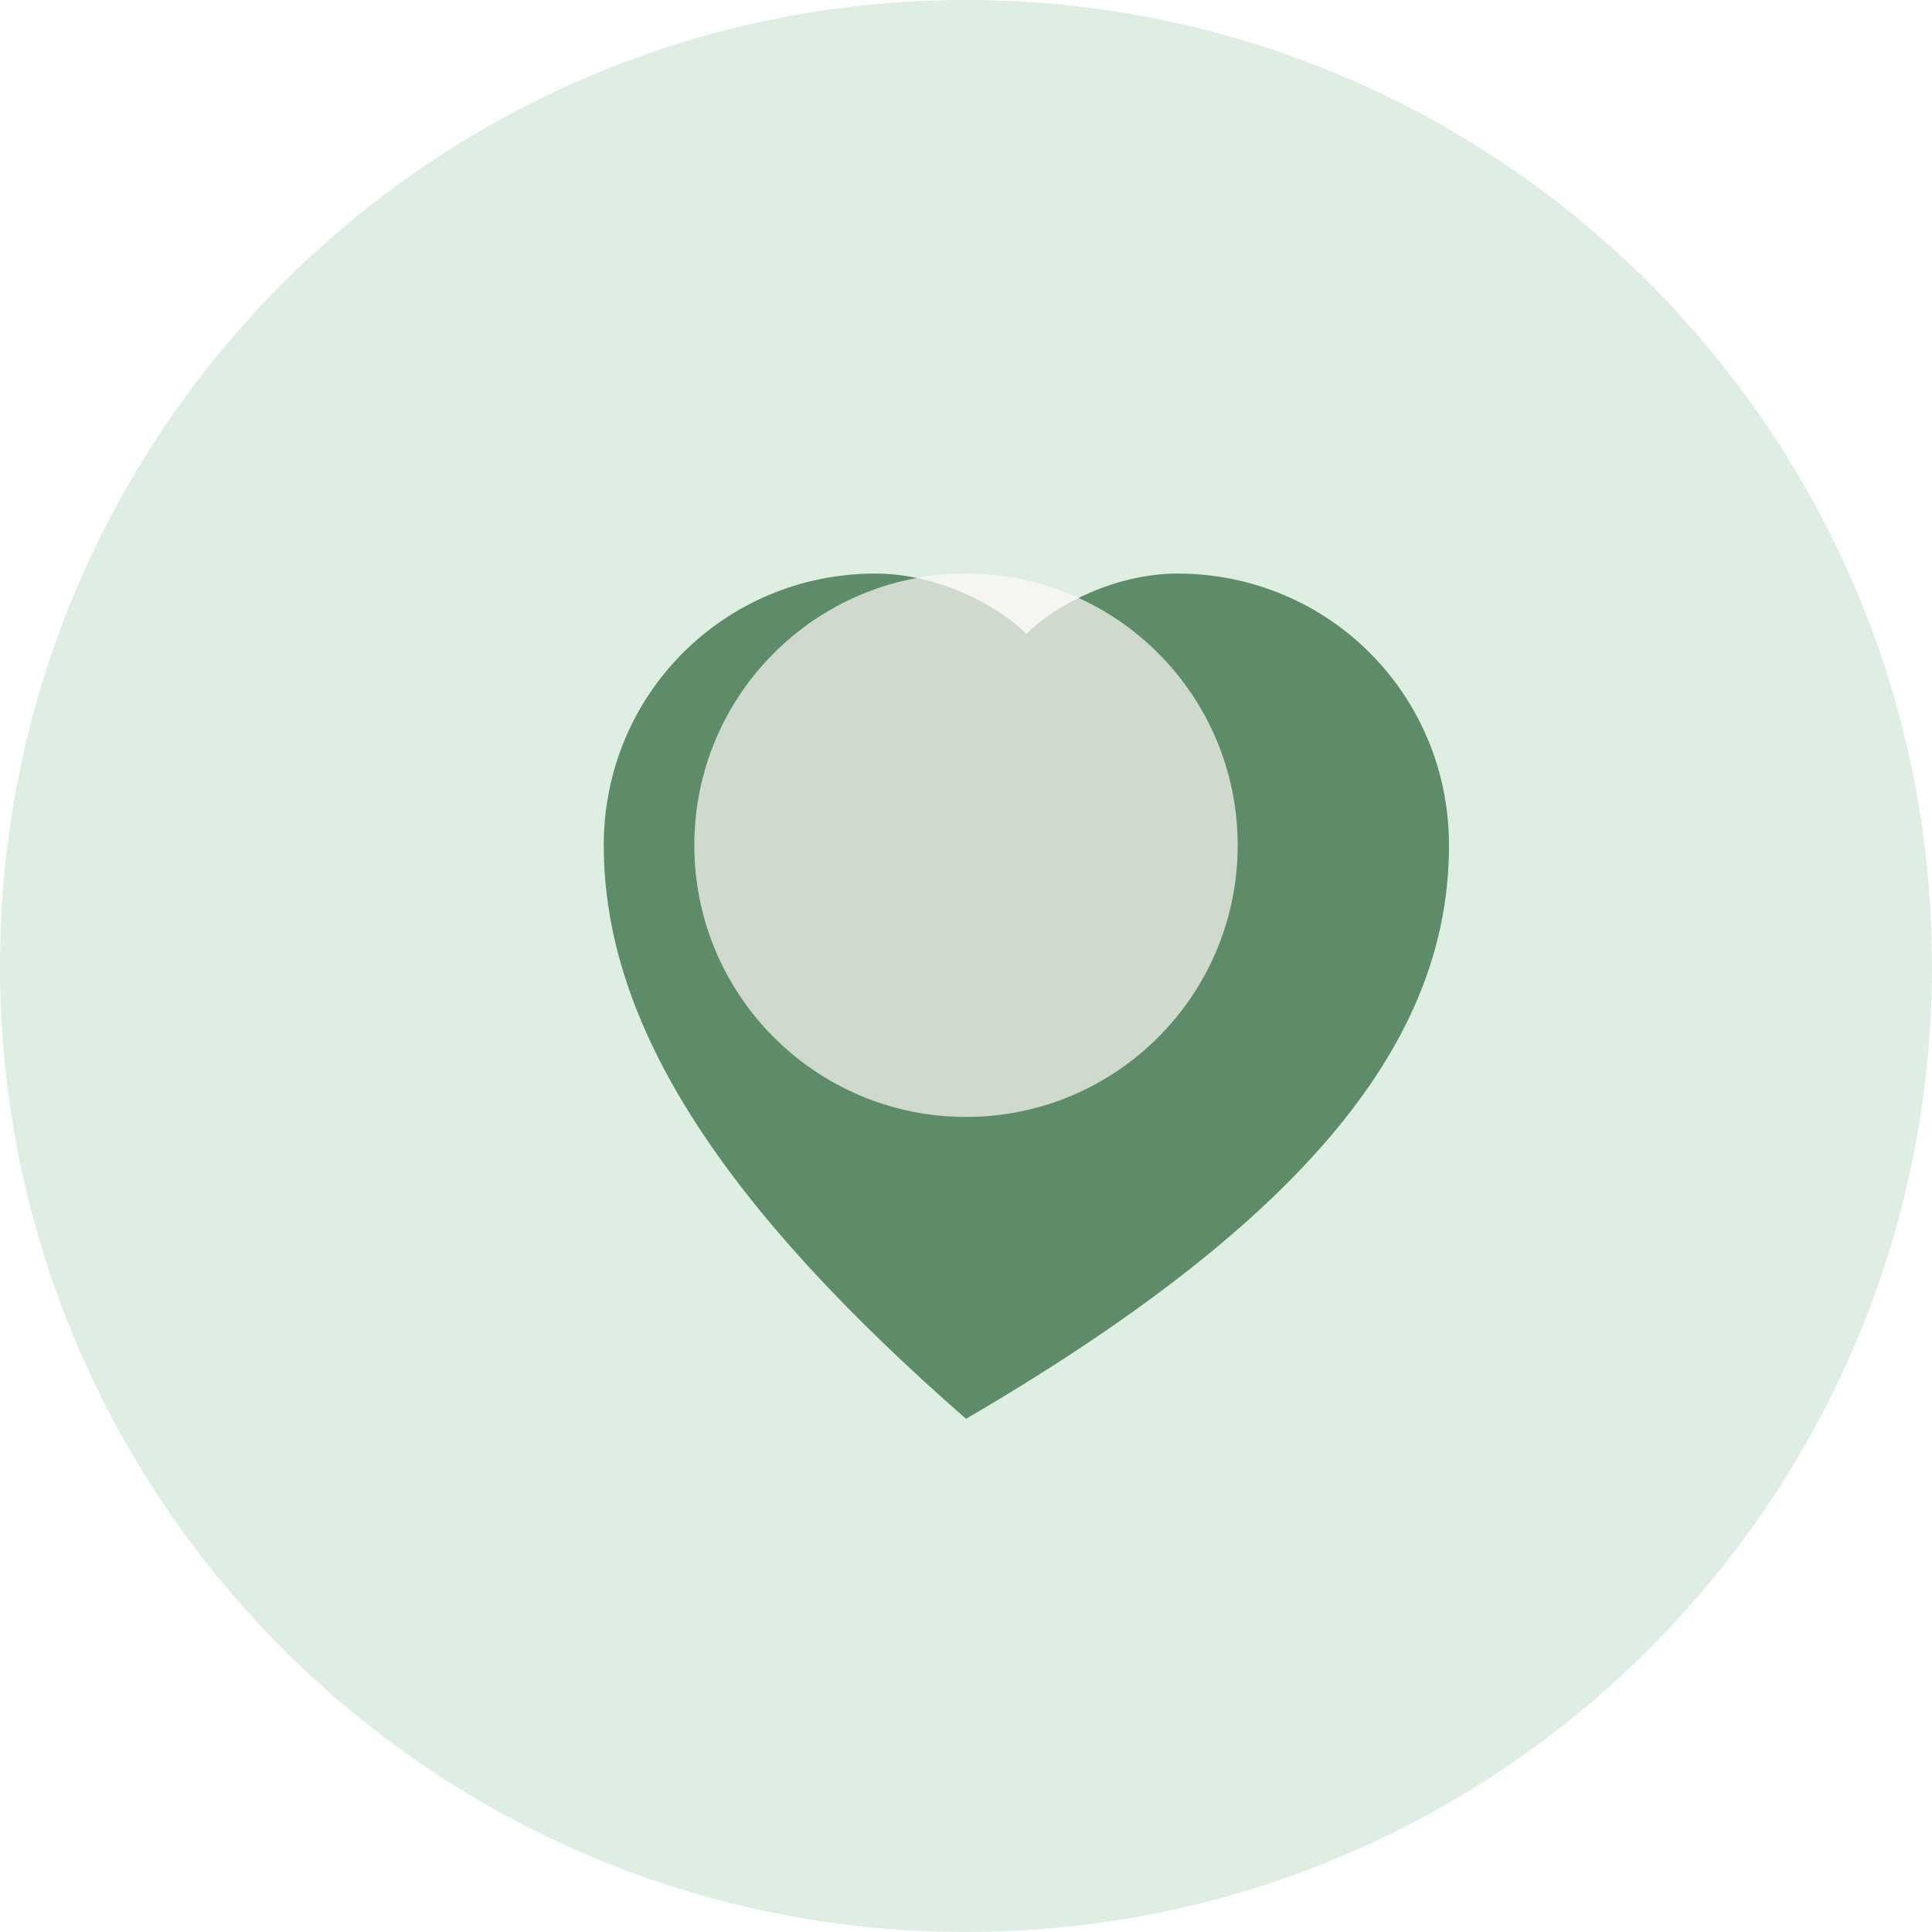
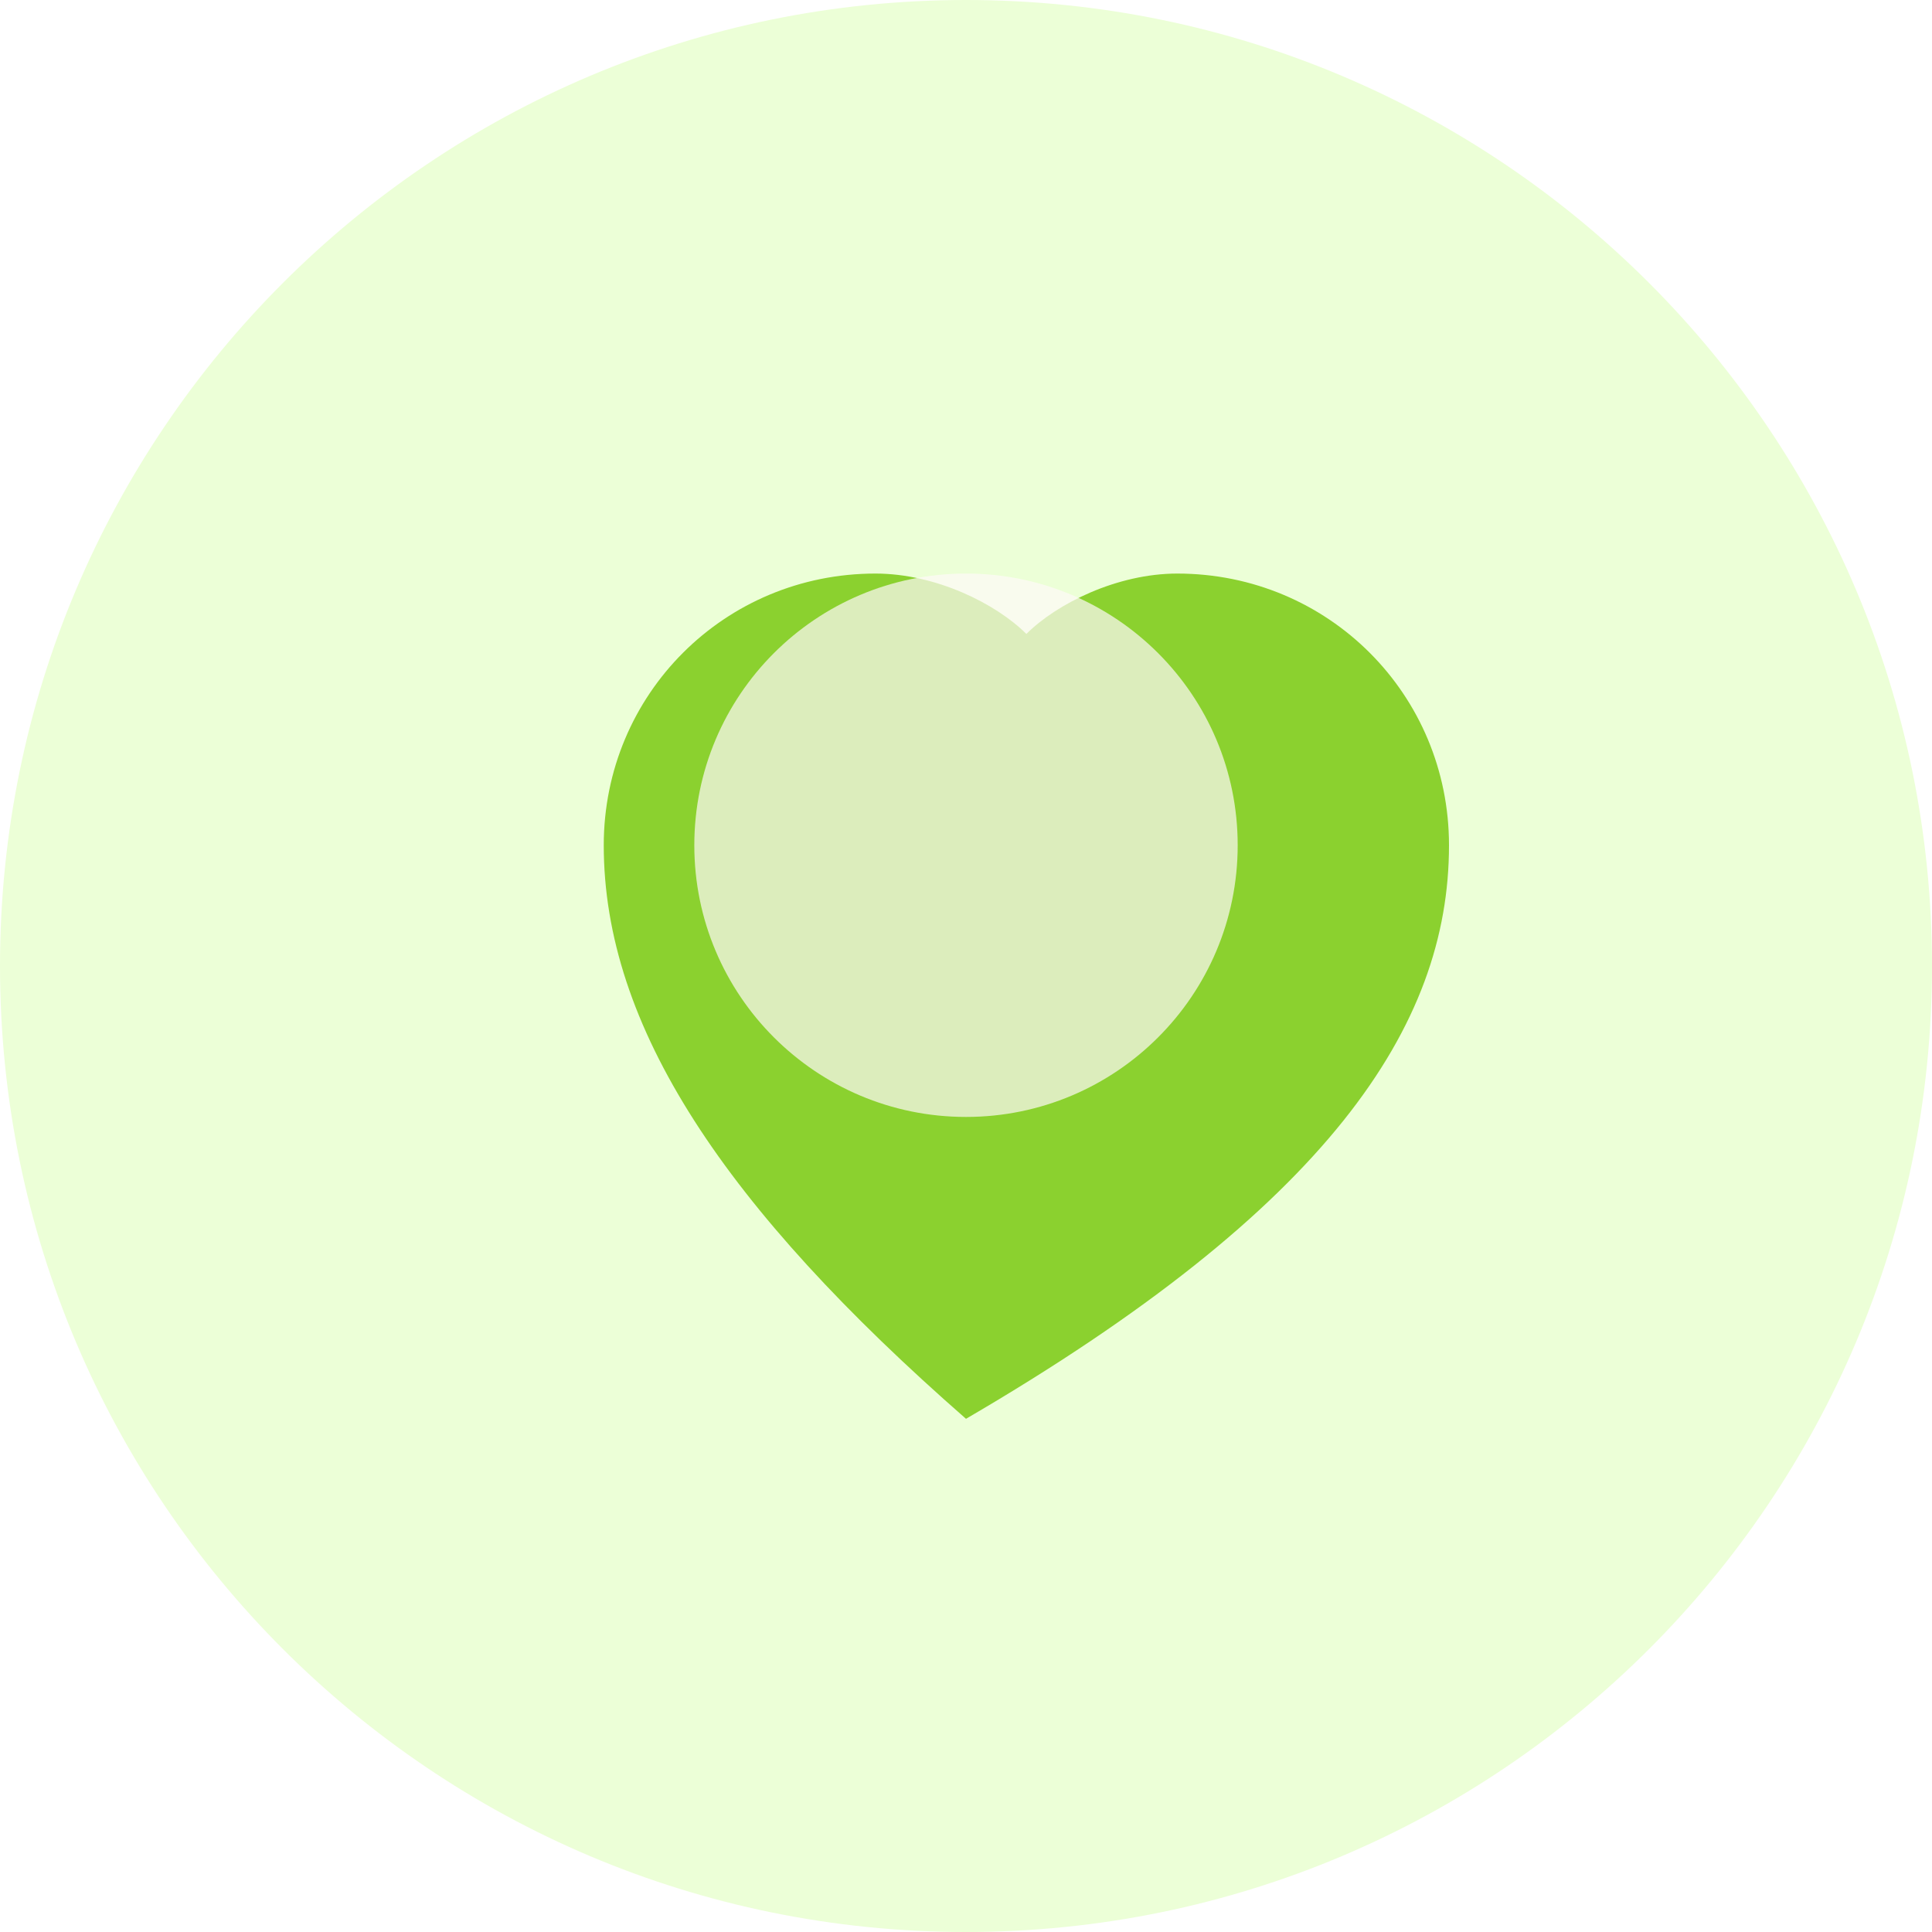
<svg xmlns="http://www.w3.org/2000/svg" viewBox="0 0 64 64">
-   <rect width="64" height="64" rx="32" fill="#dfeee3" />
-   <path d="M32 47c-8-7-12-13-12-19 0-5 4-9 9-9 2 0 4 1 5 2 1-1 3-2 5-2 5 0 9 4 9 9 0 6-4 12-16 19Z" fill="#5f8c68" />
+   <rect width="64" height="64" rx="32" fill="#ecffd7" />
+   <path d="M32 47c-8-7-12-13-12-19 0-5 4-9 9-9 2 0 4 1 5 2 1-1 3-2 5-2 5 0 9 4 9 9 0 6-4 12-16 19Z" fill="#8bd12f" />
  <circle cx="32" cy="28" r="9" fill="#fffaf8" opacity=".7" />
</svg>
